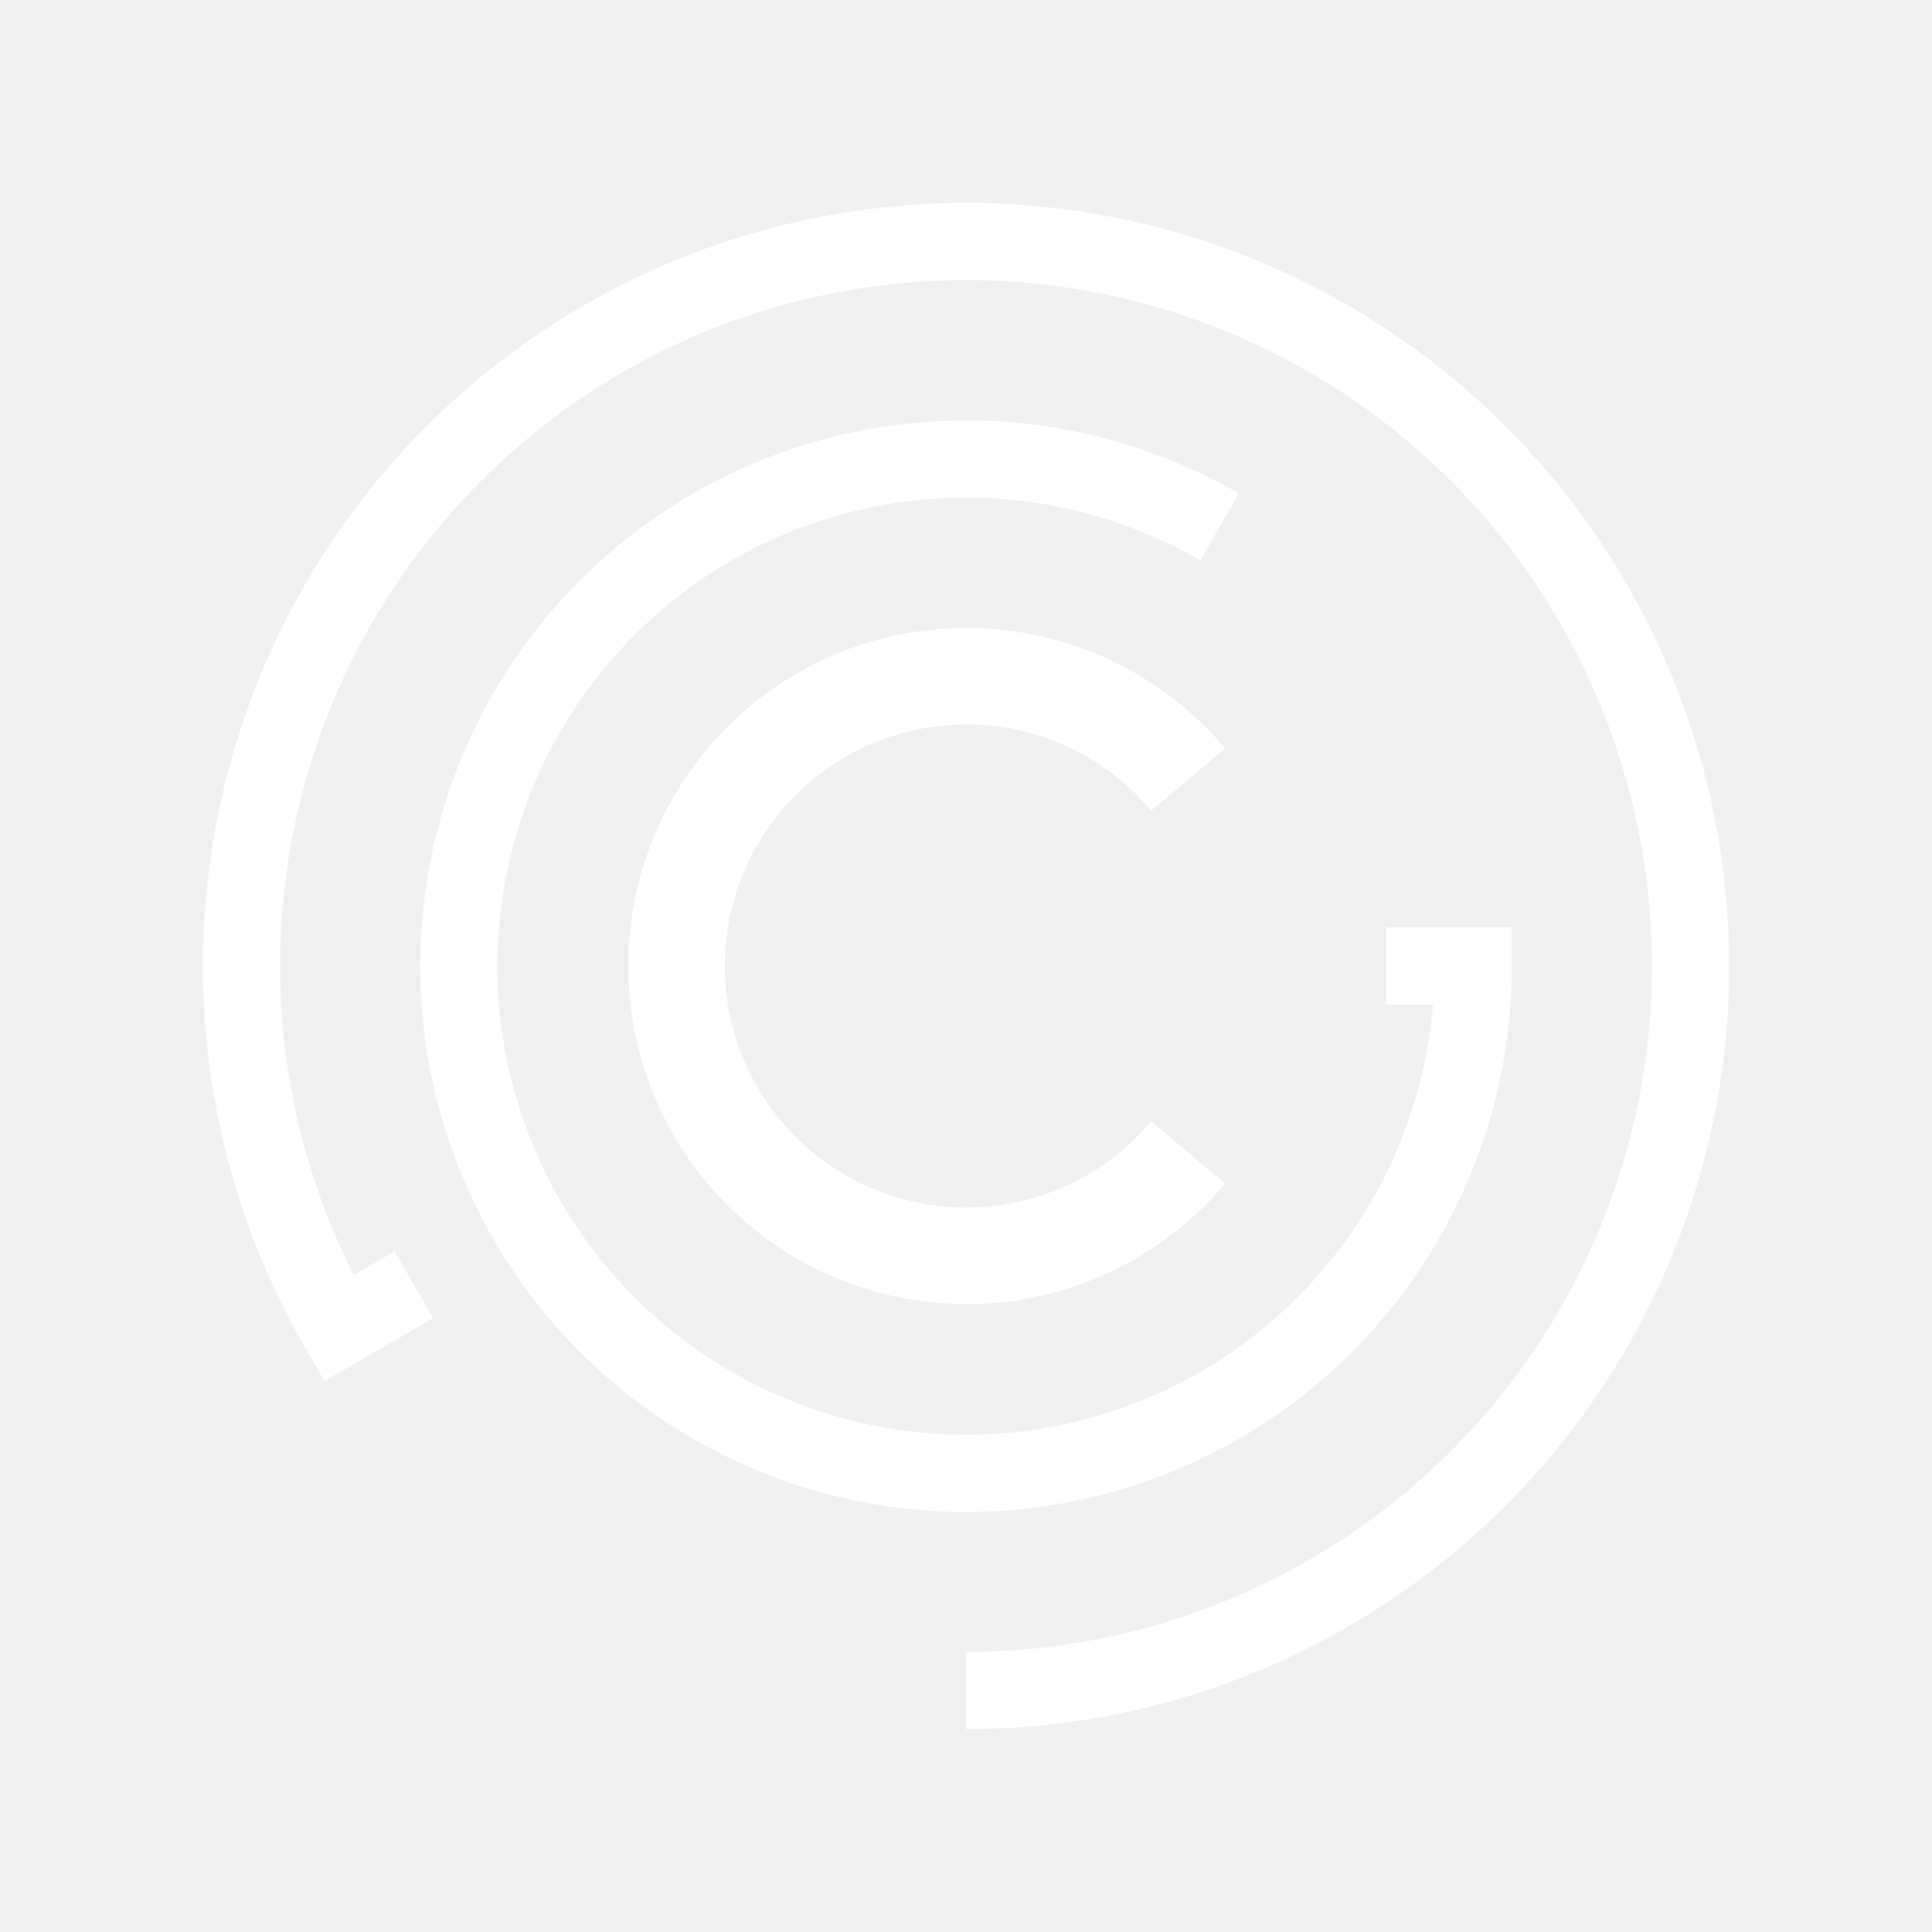
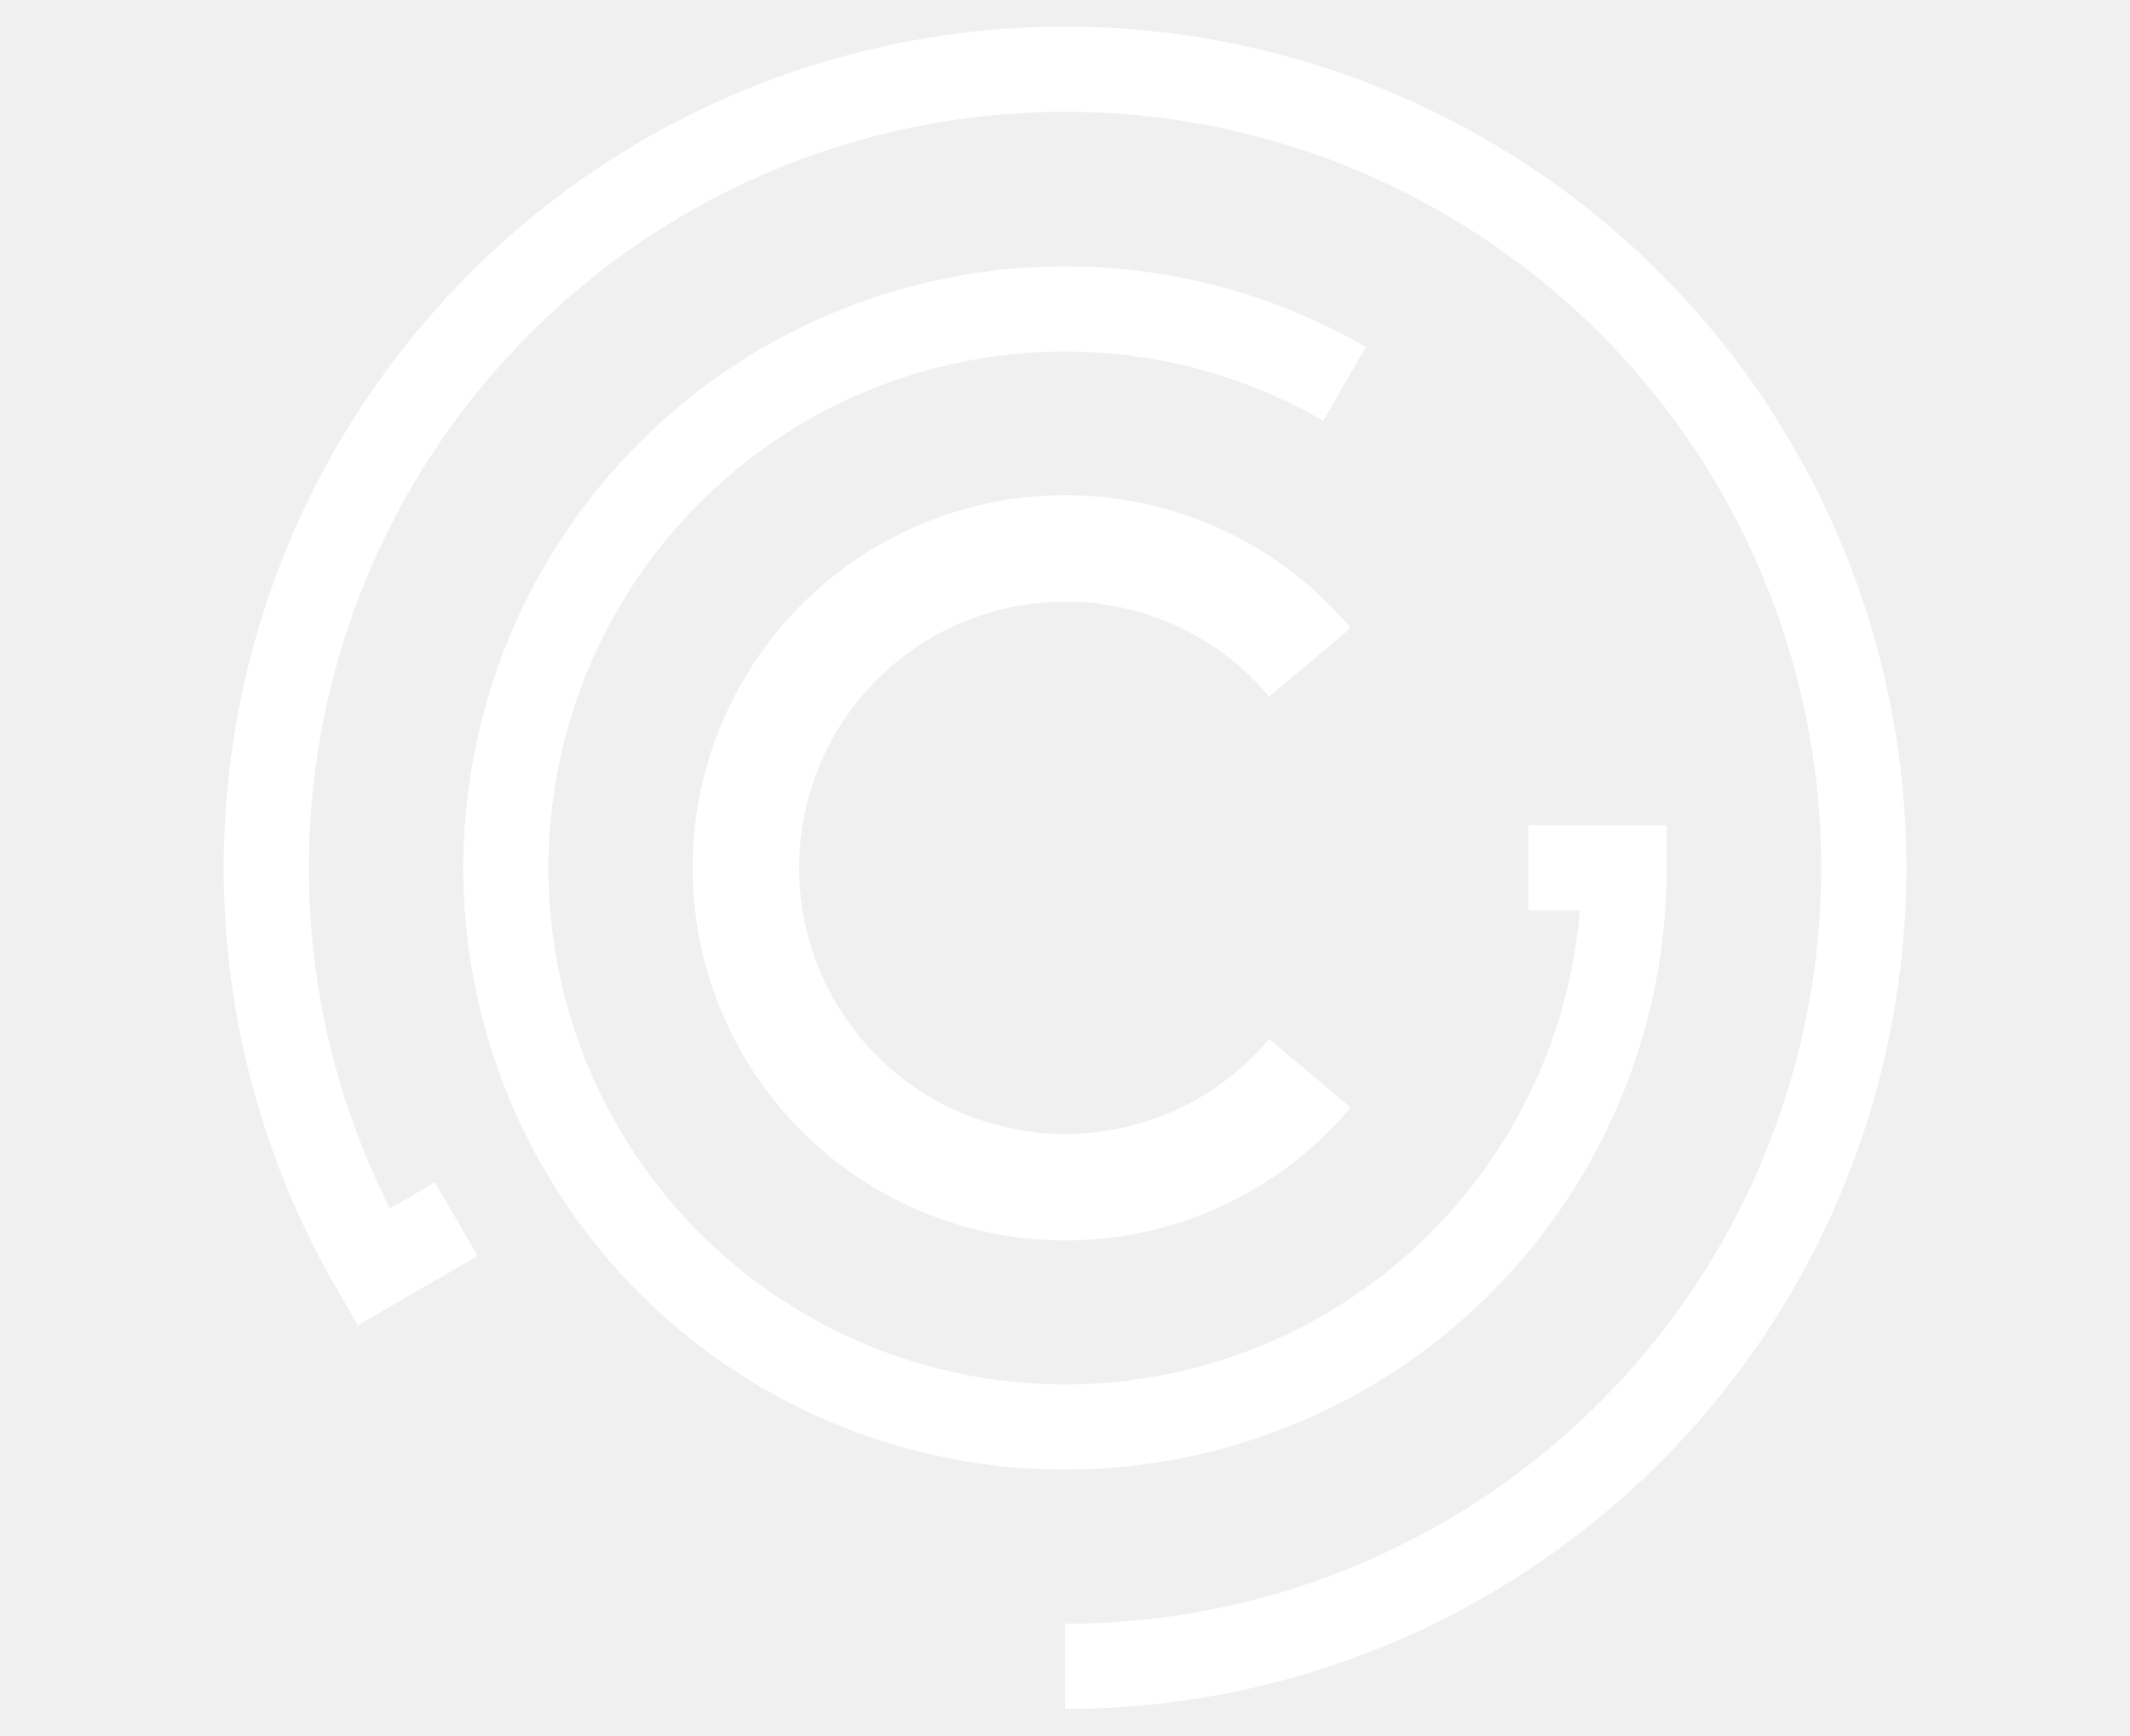
- <svg xmlns="http://www.w3.org/2000/svg" viewBox="0 0 400 400" width="400" height="400">
+ <svg xmlns="http://www.w3.org/2000/svg" viewBox="0 37 400 326">
  <g fill="none" stroke="#fff" stroke-linecap="butt">
    <path d="M 246 238.6 A 60 60 0 1 1 246 161.4" stroke-width="20" />
    <path d="M 287 200 L 305 200 A 105 105 0 1 1 252.5 109.1" stroke-width="16" />
    <path d="M 85.7 266 L 70.1 275 A 150 150 0 1 1 200 350" stroke-width="16" />
  </g>
</svg>
